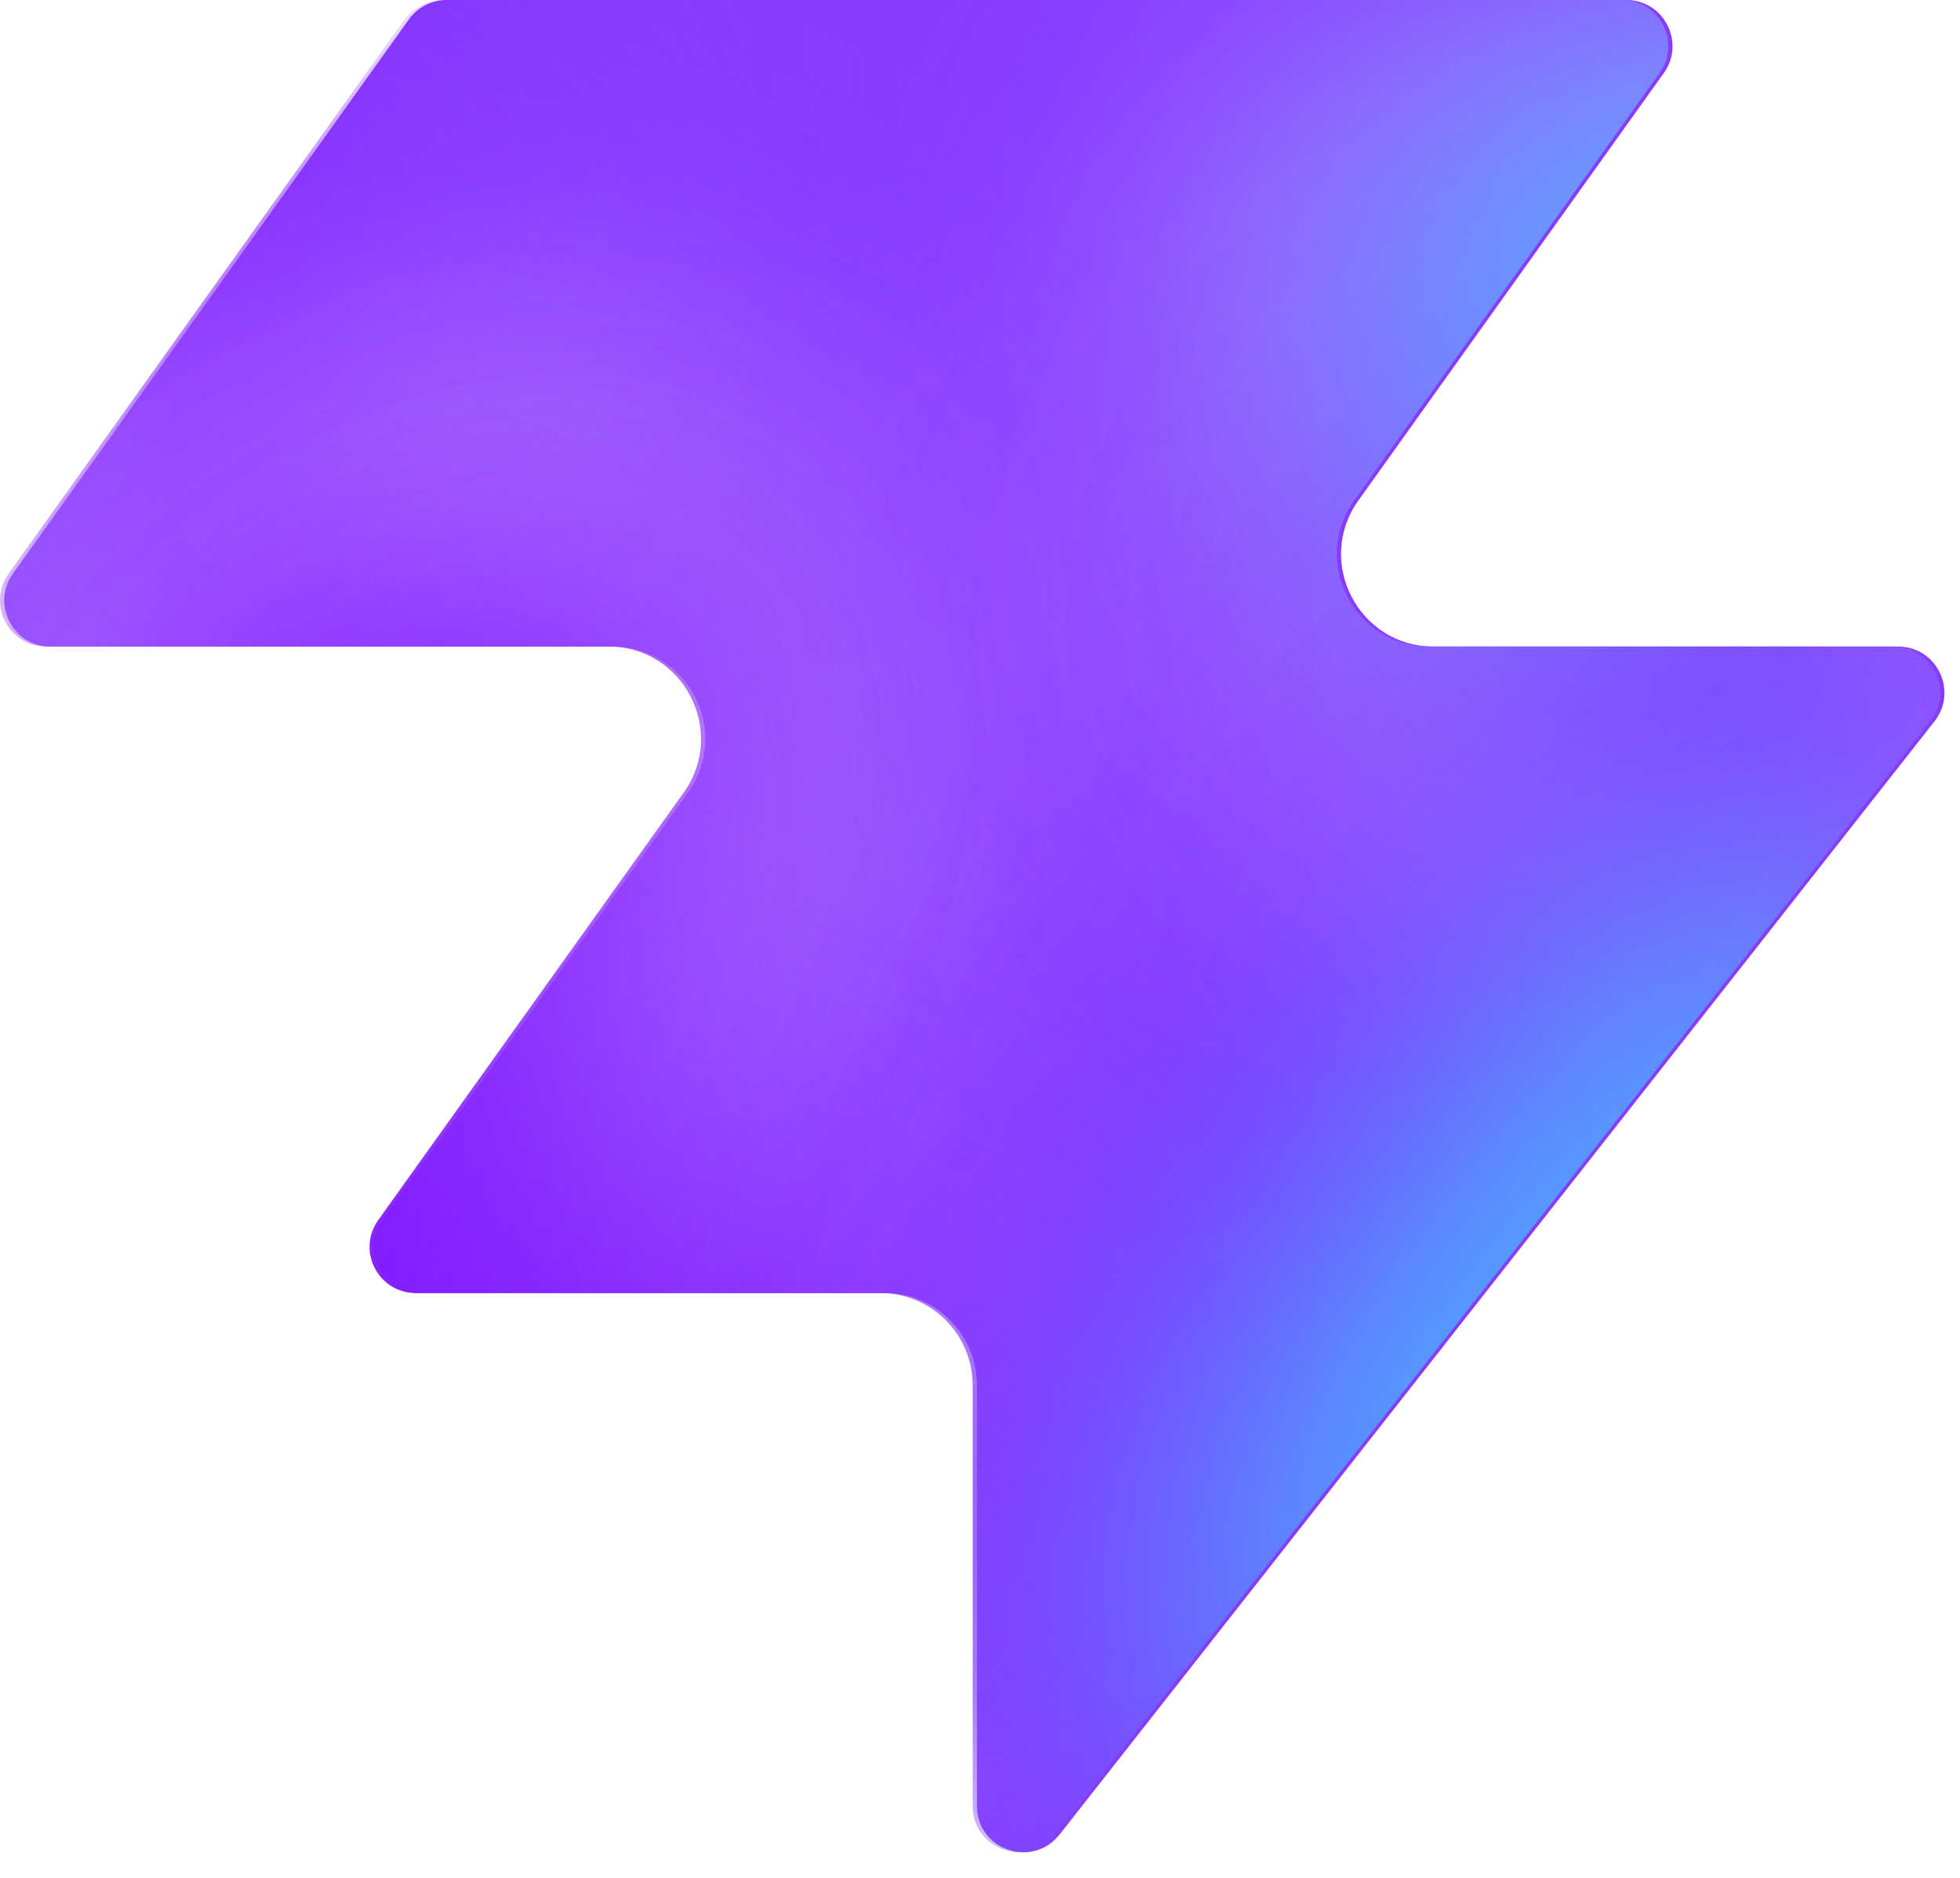
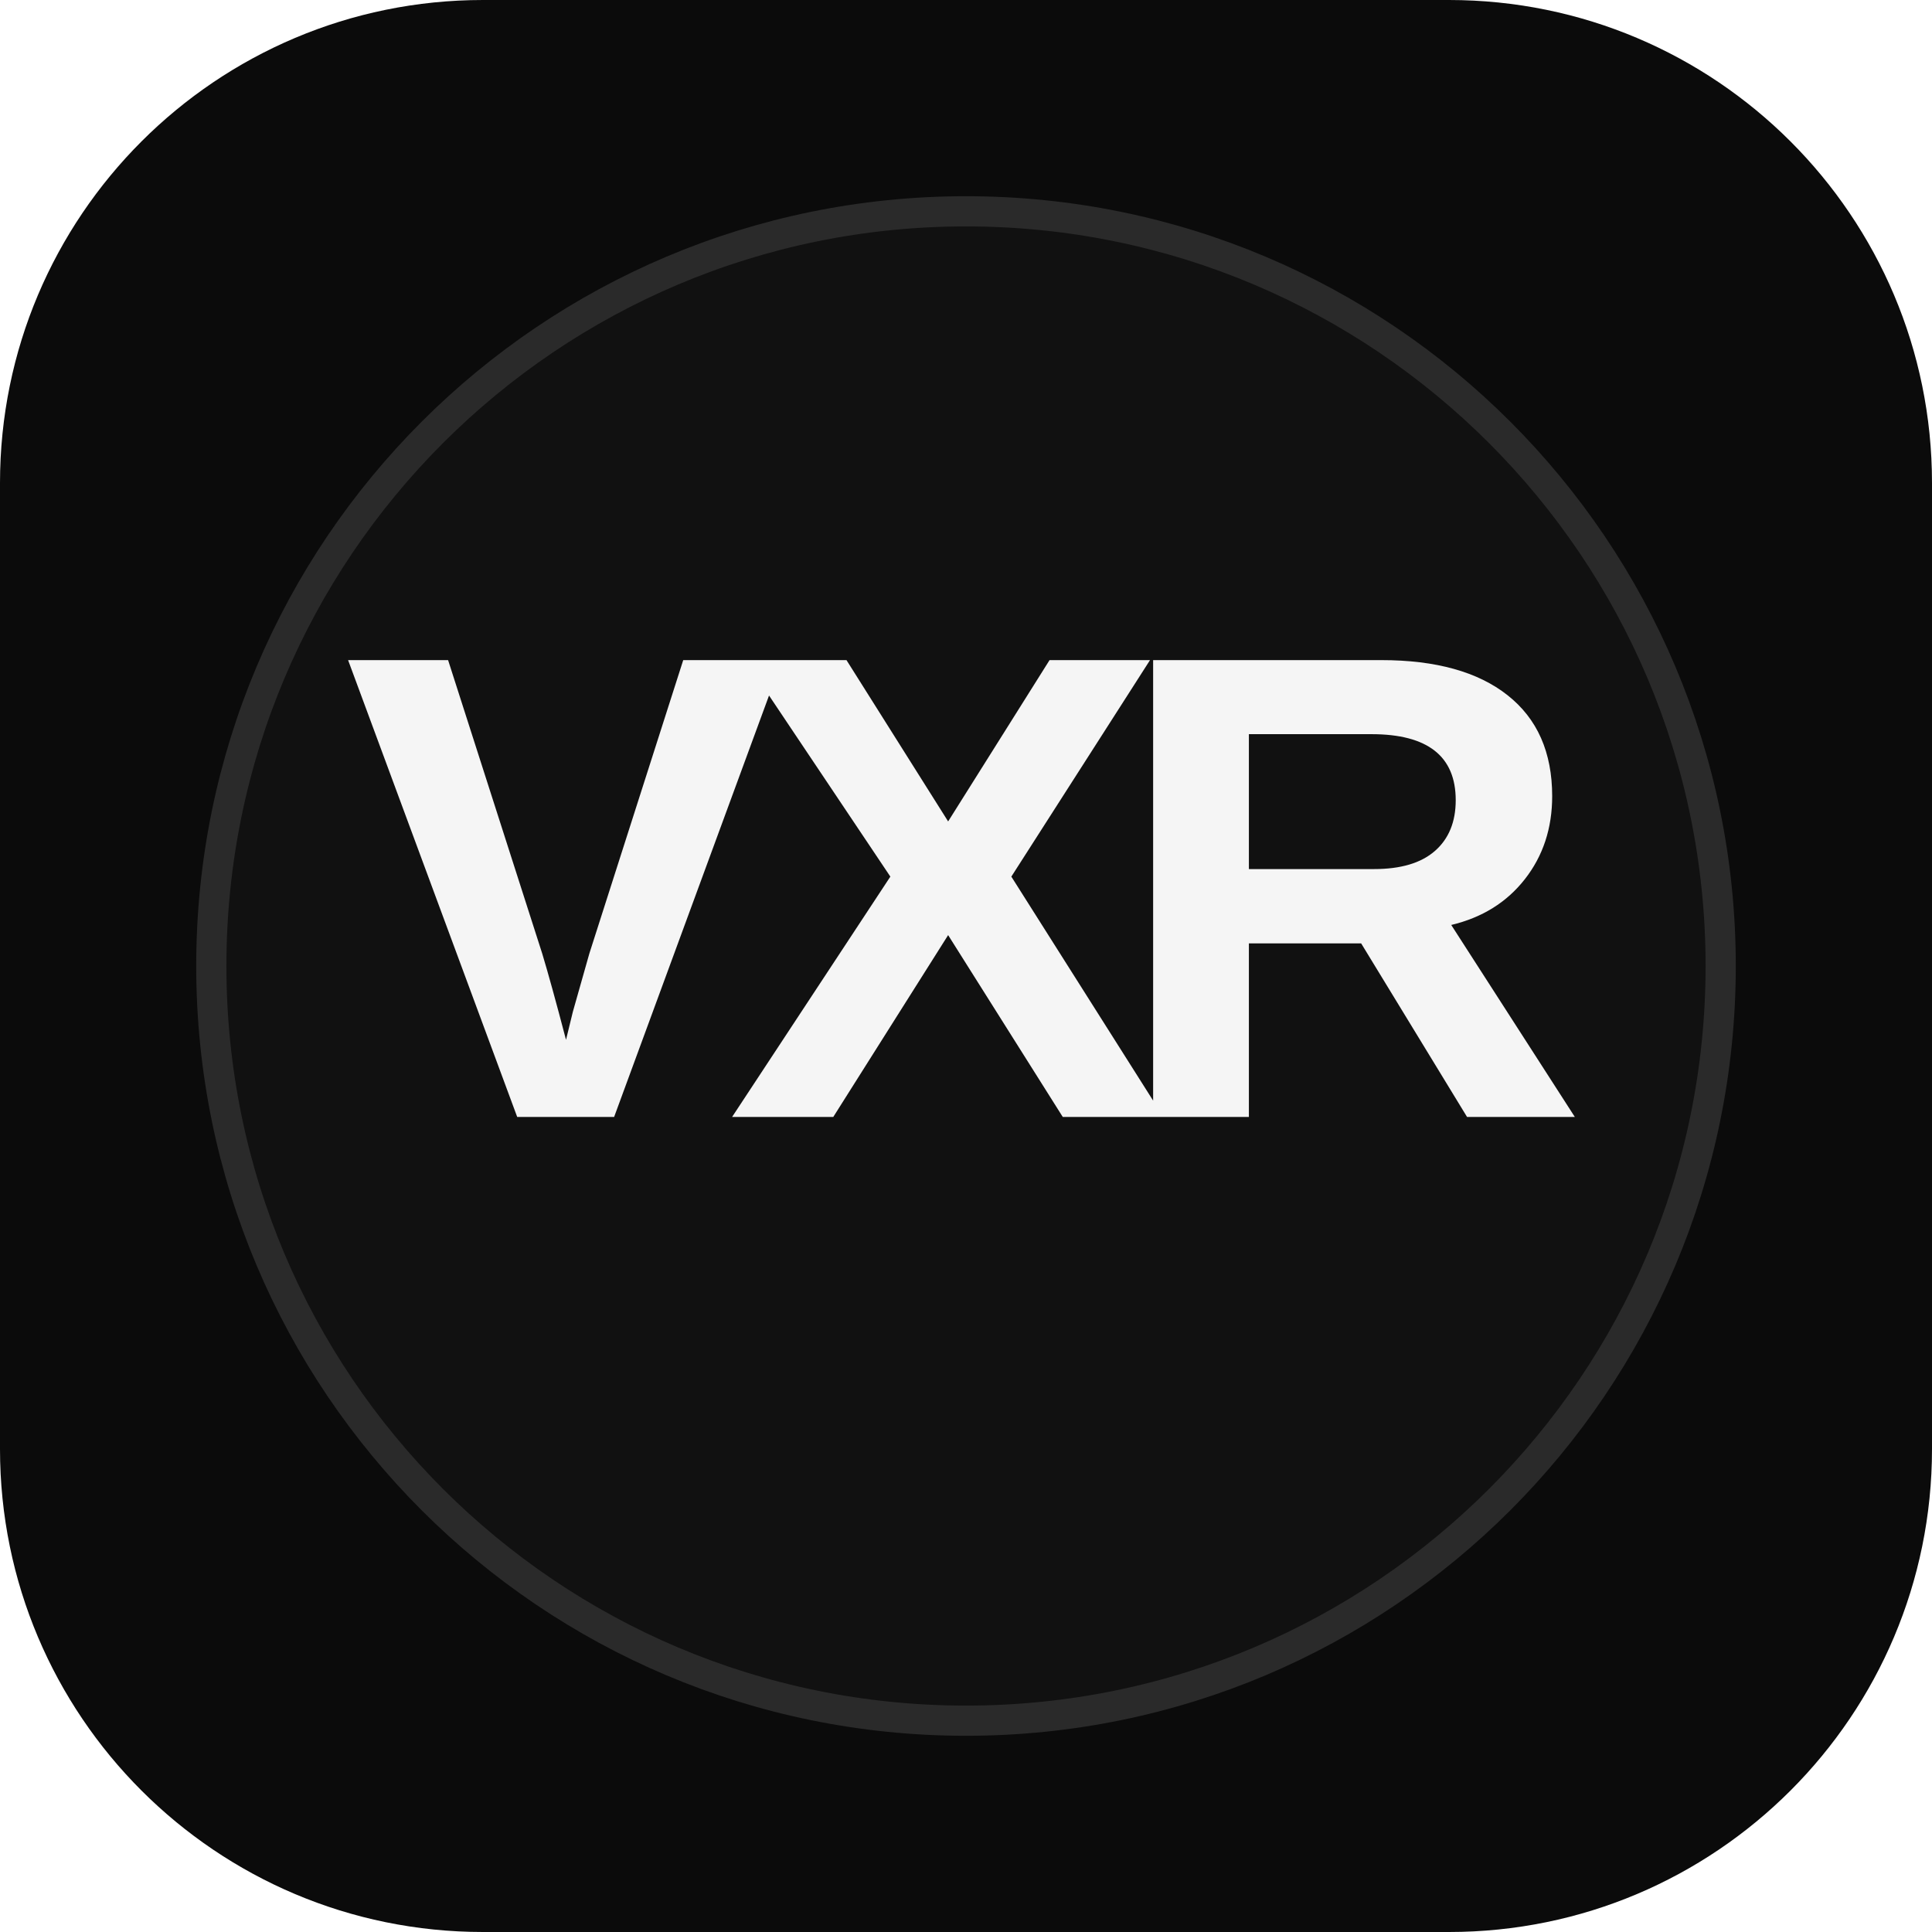
- <svg xmlns="http://www.w3.org/2000/svg" width="48" height="46" fill="none" viewBox="0 0 48 46">
-   <path fill="#863bff" d="M25.946 44.938c-.664.845-2.021.375-2.021-.698V33.937a2.26 2.26 0 0 0-2.262-2.262H10.287c-.92 0-1.456-1.04-.92-1.788l7.48-10.471c1.07-1.497 0-3.578-1.842-3.578H1.237c-.92 0-1.456-1.04-.92-1.788L10.013.474c.214-.297.556-.474.92-.474h28.894c.92 0 1.456 1.04.92 1.788l-7.48 10.471c-1.07 1.498 0 3.579 1.842 3.579h11.377c.943 0 1.473 1.088.89 1.83L25.947 44.94z" style="fill:#863bff;fill:color(display-p3 .525 .23 1);fill-opacity:1" />
-   <mask id="a" width="48" height="46" x="0" y="0" maskUnits="userSpaceOnUse" style="mask-type:alpha">
-     <path fill="#000" d="M25.842 44.938c-.664.844-2.021.375-2.021-.698V33.937a2.26 2.26 0 0 0-2.262-2.262H10.183c-.92 0-1.456-1.04-.92-1.788l7.48-10.471c1.07-1.498 0-3.579-1.842-3.579H1.133c-.92 0-1.456-1.04-.92-1.787L9.91.473c.214-.297.556-.474.92-.474h28.894c.92 0 1.456 1.04.92 1.788l-7.48 10.471c-1.07 1.498 0 3.578 1.842 3.578h11.377c.943 0 1.473 1.088.89 1.832L25.843 44.94z" style="fill:#000;fill-opacity:1" />
-   </mask>
-   <g mask="url(#a)">
-     <g filter="url(#b)">
-       <ellipse cx="5.508" cy="14.704" fill="#ede6ff" rx="5.508" ry="14.704" style="fill:#ede6ff;fill:color(display-p3 .927 .903 1);fill-opacity:1" transform="matrix(.00324 1 1 -.00324 -4.47 31.516)" />
-     </g>
-     <g filter="url(#c)">
-       <ellipse cx="10.399" cy="29.851" fill="#ede6ff" rx="10.399" ry="29.851" style="fill:#ede6ff;fill:color(display-p3 .927 .903 1);fill-opacity:1" transform="matrix(.00324 1 1 -.00324 -39.328 7.883)" />
-     </g>
-     <g filter="url(#d)">
-       <ellipse cx="5.508" cy="30.487" fill="#7e14ff" rx="5.508" ry="30.487" style="fill:#7e14ff;fill:color(display-p3 .492 .077 1);fill-opacity:1" transform="rotate(89.814 -25.913 -14.639)scale(1 -1)" />
-     </g>
-     <g filter="url(#e)">
-       <ellipse cx="5.508" cy="30.599" fill="#7e14ff" rx="5.508" ry="30.599" style="fill:#7e14ff;fill:color(display-p3 .492 .077 1);fill-opacity:1" transform="rotate(89.814 -32.644 -3.334)scale(1 -1)" />
-     </g>
-     <g filter="url(#f)">
-       <ellipse cx="5.508" cy="30.599" fill="#7e14ff" rx="5.508" ry="30.599" style="fill:#7e14ff;fill:color(display-p3 .492 .077 1);fill-opacity:1" transform="matrix(.00324 1 1 -.00324 -34.34 30.47)" />
-     </g>
-     <g filter="url(#g)">
-       <ellipse cx="14.072" cy="22.078" fill="#ede6ff" rx="14.072" ry="22.078" style="fill:#ede6ff;fill:color(display-p3 .927 .903 1);fill-opacity:1" transform="rotate(93.35 24.506 48.493)scale(-1 1)" />
-     </g>
-     <g filter="url(#h)">
-       <ellipse cx="3.47" cy="21.501" fill="#7e14ff" rx="3.47" ry="21.501" style="fill:#7e14ff;fill:color(display-p3 .492 .077 1);fill-opacity:1" transform="rotate(89.009 28.708 47.59)scale(-1 1)" />
-     </g>
-     <g filter="url(#i)">
-       <ellipse cx="3.47" cy="21.501" fill="#7e14ff" rx="3.47" ry="21.501" style="fill:#7e14ff;fill:color(display-p3 .492 .077 1);fill-opacity:1" transform="rotate(89.009 28.708 47.59)scale(-1 1)" />
-     </g>
-     <g filter="url(#j)">
-       <ellipse cx=".387" cy="8.972" fill="#7e14ff" rx="4.407" ry="29.108" style="fill:#7e14ff;fill:color(display-p3 .492 .077 1);fill-opacity:1" transform="rotate(39.51 .387 8.972)" />
-     </g>
-     <g filter="url(#k)">
-       <ellipse cx="47.523" cy="-6.092" fill="#7e14ff" rx="4.407" ry="29.108" style="fill:#7e14ff;fill:color(display-p3 .492 .077 1);fill-opacity:1" transform="rotate(37.892 47.523 -6.092)" />
-     </g>
-     <g filter="url(#l)">
-       <ellipse cx="41.412" cy="6.333" fill="#47bfff" rx="5.971" ry="9.665" style="fill:#47bfff;fill:color(display-p3 .28 .748 1);fill-opacity:1" transform="rotate(37.892 41.412 6.333)" />
-     </g>
-     <g filter="url(#m)">
-       <ellipse cx="-1.879" cy="38.332" fill="#7e14ff" rx="4.407" ry="29.108" style="fill:#7e14ff;fill:color(display-p3 .492 .077 1);fill-opacity:1" transform="rotate(37.892 -1.88 38.332)" />
-     </g>
-     <g filter="url(#n)">
-       <ellipse cx="-1.879" cy="38.332" fill="#7e14ff" rx="4.407" ry="29.108" style="fill:#7e14ff;fill:color(display-p3 .492 .077 1);fill-opacity:1" transform="rotate(37.892 -1.88 38.332)" />
-     </g>
-     <g filter="url(#o)">
-       <ellipse cx="35.651" cy="29.907" fill="#7e14ff" rx="4.407" ry="29.108" style="fill:#7e14ff;fill:color(display-p3 .492 .077 1);fill-opacity:1" transform="rotate(37.892 35.651 29.907)" />
-     </g>
-     <g filter="url(#p)">
-       <ellipse cx="38.418" cy="32.4" fill="#47bfff" rx="5.971" ry="15.297" style="fill:#47bfff;fill:color(display-p3 .28 .748 1);fill-opacity:1" transform="rotate(37.892 38.418 32.4)" />
-     </g>
-   </g>
-   <defs>
-     <filter id="b" width="60.045" height="41.654" x="-19.77" y="16.149" color-interpolation-filters="sRGB" filterUnits="userSpaceOnUse">
-       <feFlood flood-opacity="0" result="BackgroundImageFix" />
-       <feBlend in="SourceGraphic" in2="BackgroundImageFix" result="shape" />
-       <feGaussianBlur result="effect1_foregroundBlur_2002_17158" stdDeviation="7.659" />
-     </filter>
-     <filter id="c" width="90.34" height="51.437" x="-54.613" y="-7.533" color-interpolation-filters="sRGB" filterUnits="userSpaceOnUse">
-       <feFlood flood-opacity="0" result="BackgroundImageFix" />
-       <feBlend in="SourceGraphic" in2="BackgroundImageFix" result="shape" />
-       <feGaussianBlur result="effect1_foregroundBlur_2002_17158" stdDeviation="7.659" />
-     </filter>
-     <filter id="d" width="79.355" height="29.4" x="-49.64" y="2.03" color-interpolation-filters="sRGB" filterUnits="userSpaceOnUse">
-       <feFlood flood-opacity="0" result="BackgroundImageFix" />
-       <feBlend in="SourceGraphic" in2="BackgroundImageFix" result="shape" />
-       <feGaussianBlur result="effect1_foregroundBlur_2002_17158" stdDeviation="4.596" />
-     </filter>
-     <filter id="e" width="79.579" height="29.4" x="-45.045" y="20.029" color-interpolation-filters="sRGB" filterUnits="userSpaceOnUse">
-       <feFlood flood-opacity="0" result="BackgroundImageFix" />
-       <feBlend in="SourceGraphic" in2="BackgroundImageFix" result="shape" />
-       <feGaussianBlur result="effect1_foregroundBlur_2002_17158" stdDeviation="4.596" />
-     </filter>
-     <filter id="f" width="79.579" height="29.4" x="-43.513" y="21.178" color-interpolation-filters="sRGB" filterUnits="userSpaceOnUse">
-       <feFlood flood-opacity="0" result="BackgroundImageFix" />
-       <feBlend in="SourceGraphic" in2="BackgroundImageFix" result="shape" />
-       <feGaussianBlur result="effect1_foregroundBlur_2002_17158" stdDeviation="4.596" />
-     </filter>
-     <filter id="g" width="74.749" height="58.852" x="15.756" y="-17.901" color-interpolation-filters="sRGB" filterUnits="userSpaceOnUse">
-       <feFlood flood-opacity="0" result="BackgroundImageFix" />
-       <feBlend in="SourceGraphic" in2="BackgroundImageFix" result="shape" />
-       <feGaussianBlur result="effect1_foregroundBlur_2002_17158" stdDeviation="7.659" />
-     </filter>
-     <filter id="h" width="61.377" height="25.362" x="23.548" y="2.284" color-interpolation-filters="sRGB" filterUnits="userSpaceOnUse">
-       <feFlood flood-opacity="0" result="BackgroundImageFix" />
-       <feBlend in="SourceGraphic" in2="BackgroundImageFix" result="shape" />
-       <feGaussianBlur result="effect1_foregroundBlur_2002_17158" stdDeviation="4.596" />
-     </filter>
-     <filter id="i" width="61.377" height="25.362" x="23.548" y="2.284" color-interpolation-filters="sRGB" filterUnits="userSpaceOnUse">
-       <feFlood flood-opacity="0" result="BackgroundImageFix" />
-       <feBlend in="SourceGraphic" in2="BackgroundImageFix" result="shape" />
-       <feGaussianBlur result="effect1_foregroundBlur_2002_17158" stdDeviation="4.596" />
-     </filter>
-     <filter id="j" width="56.045" height="63.649" x="-27.636" y="-22.853" color-interpolation-filters="sRGB" filterUnits="userSpaceOnUse">
-       <feFlood flood-opacity="0" result="BackgroundImageFix" />
-       <feBlend in="SourceGraphic" in2="BackgroundImageFix" result="shape" />
-       <feGaussianBlur result="effect1_foregroundBlur_2002_17158" stdDeviation="4.596" />
-     </filter>
-     <filter id="k" width="54.814" height="64.646" x="20.116" y="-38.415" color-interpolation-filters="sRGB" filterUnits="userSpaceOnUse">
-       <feFlood flood-opacity="0" result="BackgroundImageFix" />
-       <feBlend in="SourceGraphic" in2="BackgroundImageFix" result="shape" />
-       <feGaussianBlur result="effect1_foregroundBlur_2002_17158" stdDeviation="4.596" />
-     </filter>
-     <filter id="l" width="33.541" height="35.313" x="24.641" y="-11.323" color-interpolation-filters="sRGB" filterUnits="userSpaceOnUse">
-       <feFlood flood-opacity="0" result="BackgroundImageFix" />
-       <feBlend in="SourceGraphic" in2="BackgroundImageFix" result="shape" />
-       <feGaussianBlur result="effect1_foregroundBlur_2002_17158" stdDeviation="4.596" />
-     </filter>
-     <filter id="m" width="54.814" height="64.646" x="-29.286" y="6.009" color-interpolation-filters="sRGB" filterUnits="userSpaceOnUse">
-       <feFlood flood-opacity="0" result="BackgroundImageFix" />
-       <feBlend in="SourceGraphic" in2="BackgroundImageFix" result="shape" />
-       <feGaussianBlur result="effect1_foregroundBlur_2002_17158" stdDeviation="4.596" />
-     </filter>
-     <filter id="n" width="54.814" height="64.646" x="-29.286" y="6.009" color-interpolation-filters="sRGB" filterUnits="userSpaceOnUse">
-       <feFlood flood-opacity="0" result="BackgroundImageFix" />
-       <feBlend in="SourceGraphic" in2="BackgroundImageFix" result="shape" />
-       <feGaussianBlur result="effect1_foregroundBlur_2002_17158" stdDeviation="4.596" />
-     </filter>
-     <filter id="o" width="54.814" height="64.646" x="8.244" y="-2.416" color-interpolation-filters="sRGB" filterUnits="userSpaceOnUse">
-       <feFlood flood-opacity="0" result="BackgroundImageFix" />
-       <feBlend in="SourceGraphic" in2="BackgroundImageFix" result="shape" />
-       <feGaussianBlur result="effect1_foregroundBlur_2002_17158" stdDeviation="4.596" />
-     </filter>
-     <filter id="p" width="39.409" height="43.623" x="18.713" y="10.588" color-interpolation-filters="sRGB" filterUnits="userSpaceOnUse">
-       <feFlood flood-opacity="0" result="BackgroundImageFix" />
-       <feBlend in="SourceGraphic" in2="BackgroundImageFix" result="shape" />
-       <feGaussianBlur result="effect1_foregroundBlur_2002_17158" stdDeviation="4.596" />
-     </filter>
-   </defs>
+ <svg xmlns="http://www.w3.org/2000/svg" width="128" height="128" viewBox="0 0 128 128" fill="none">
+   <rect width="128" height="128" rx="32" fill="#0b0b0b" />
+   <circle cx="64" cy="64" r="50" fill="#111111" stroke="#2a2a2a" stroke-width="2" />
+   <text x="64" y="74" text-anchor="middle" font-family="Arial, Helvetica, sans-serif" font-size="44" font-weight="900" letter-spacing="-4" fill="#f5f5f5">
+ 		VXR
+ 	</text>
</svg>
